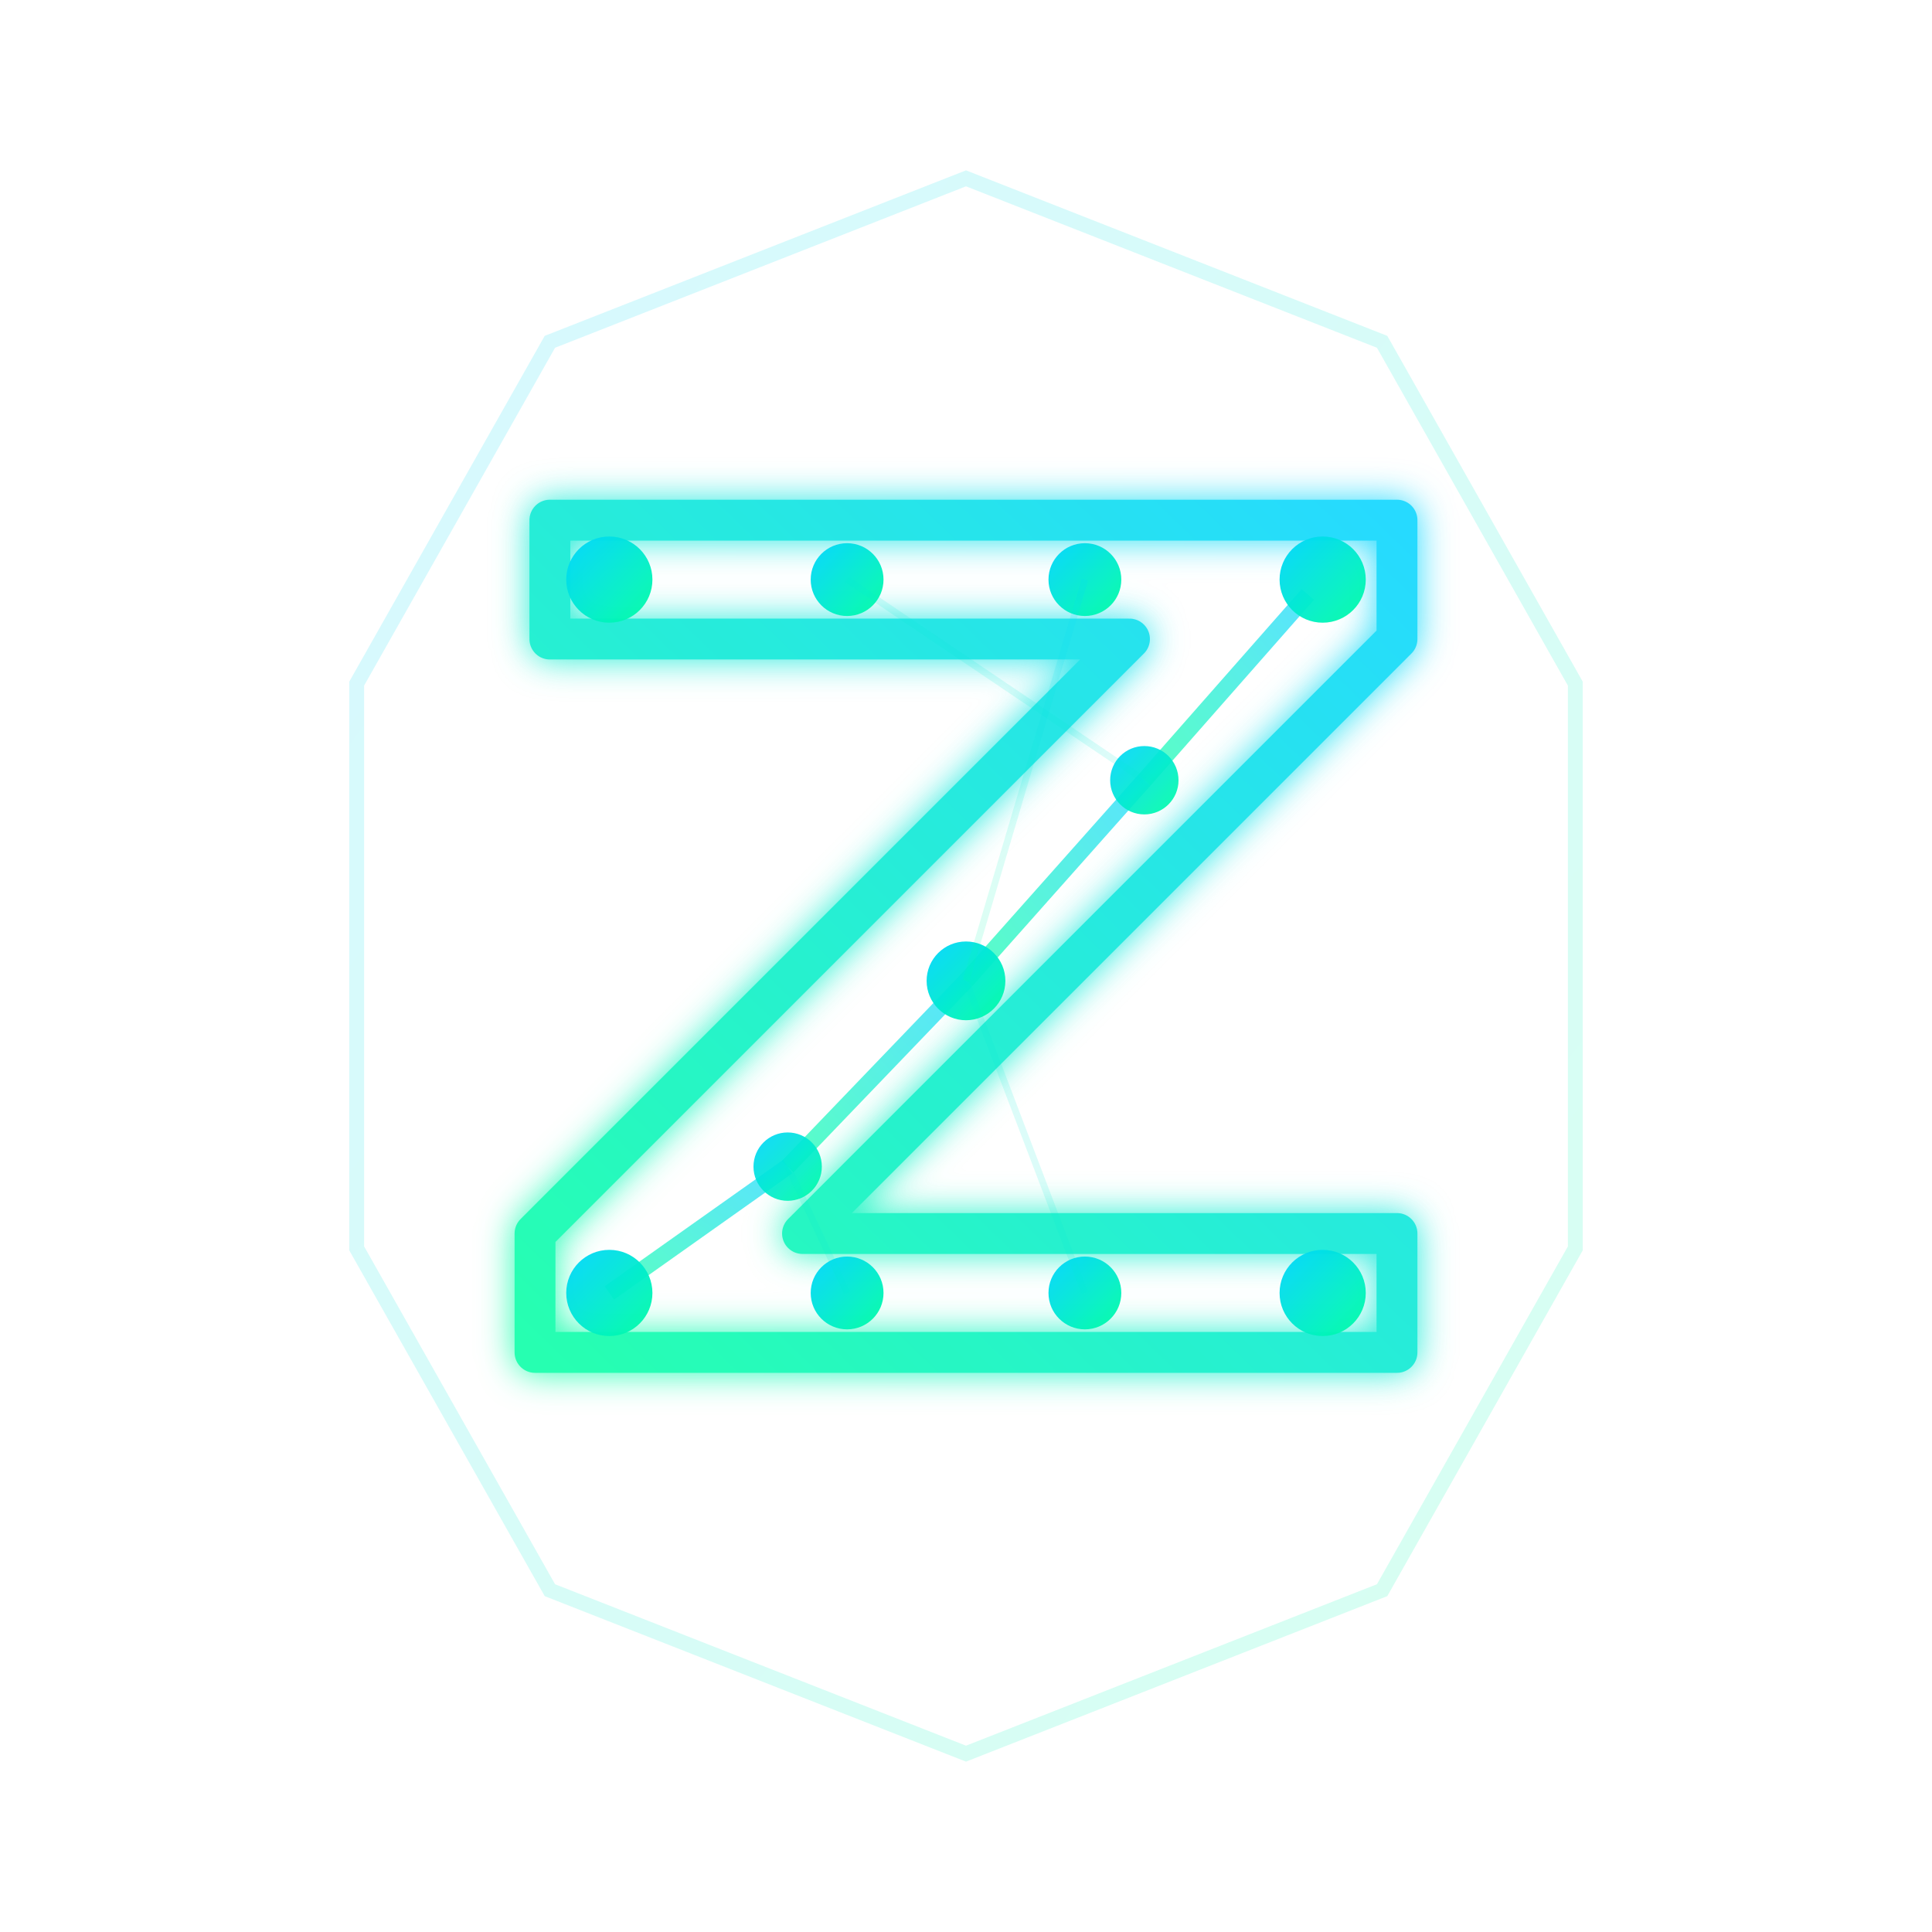
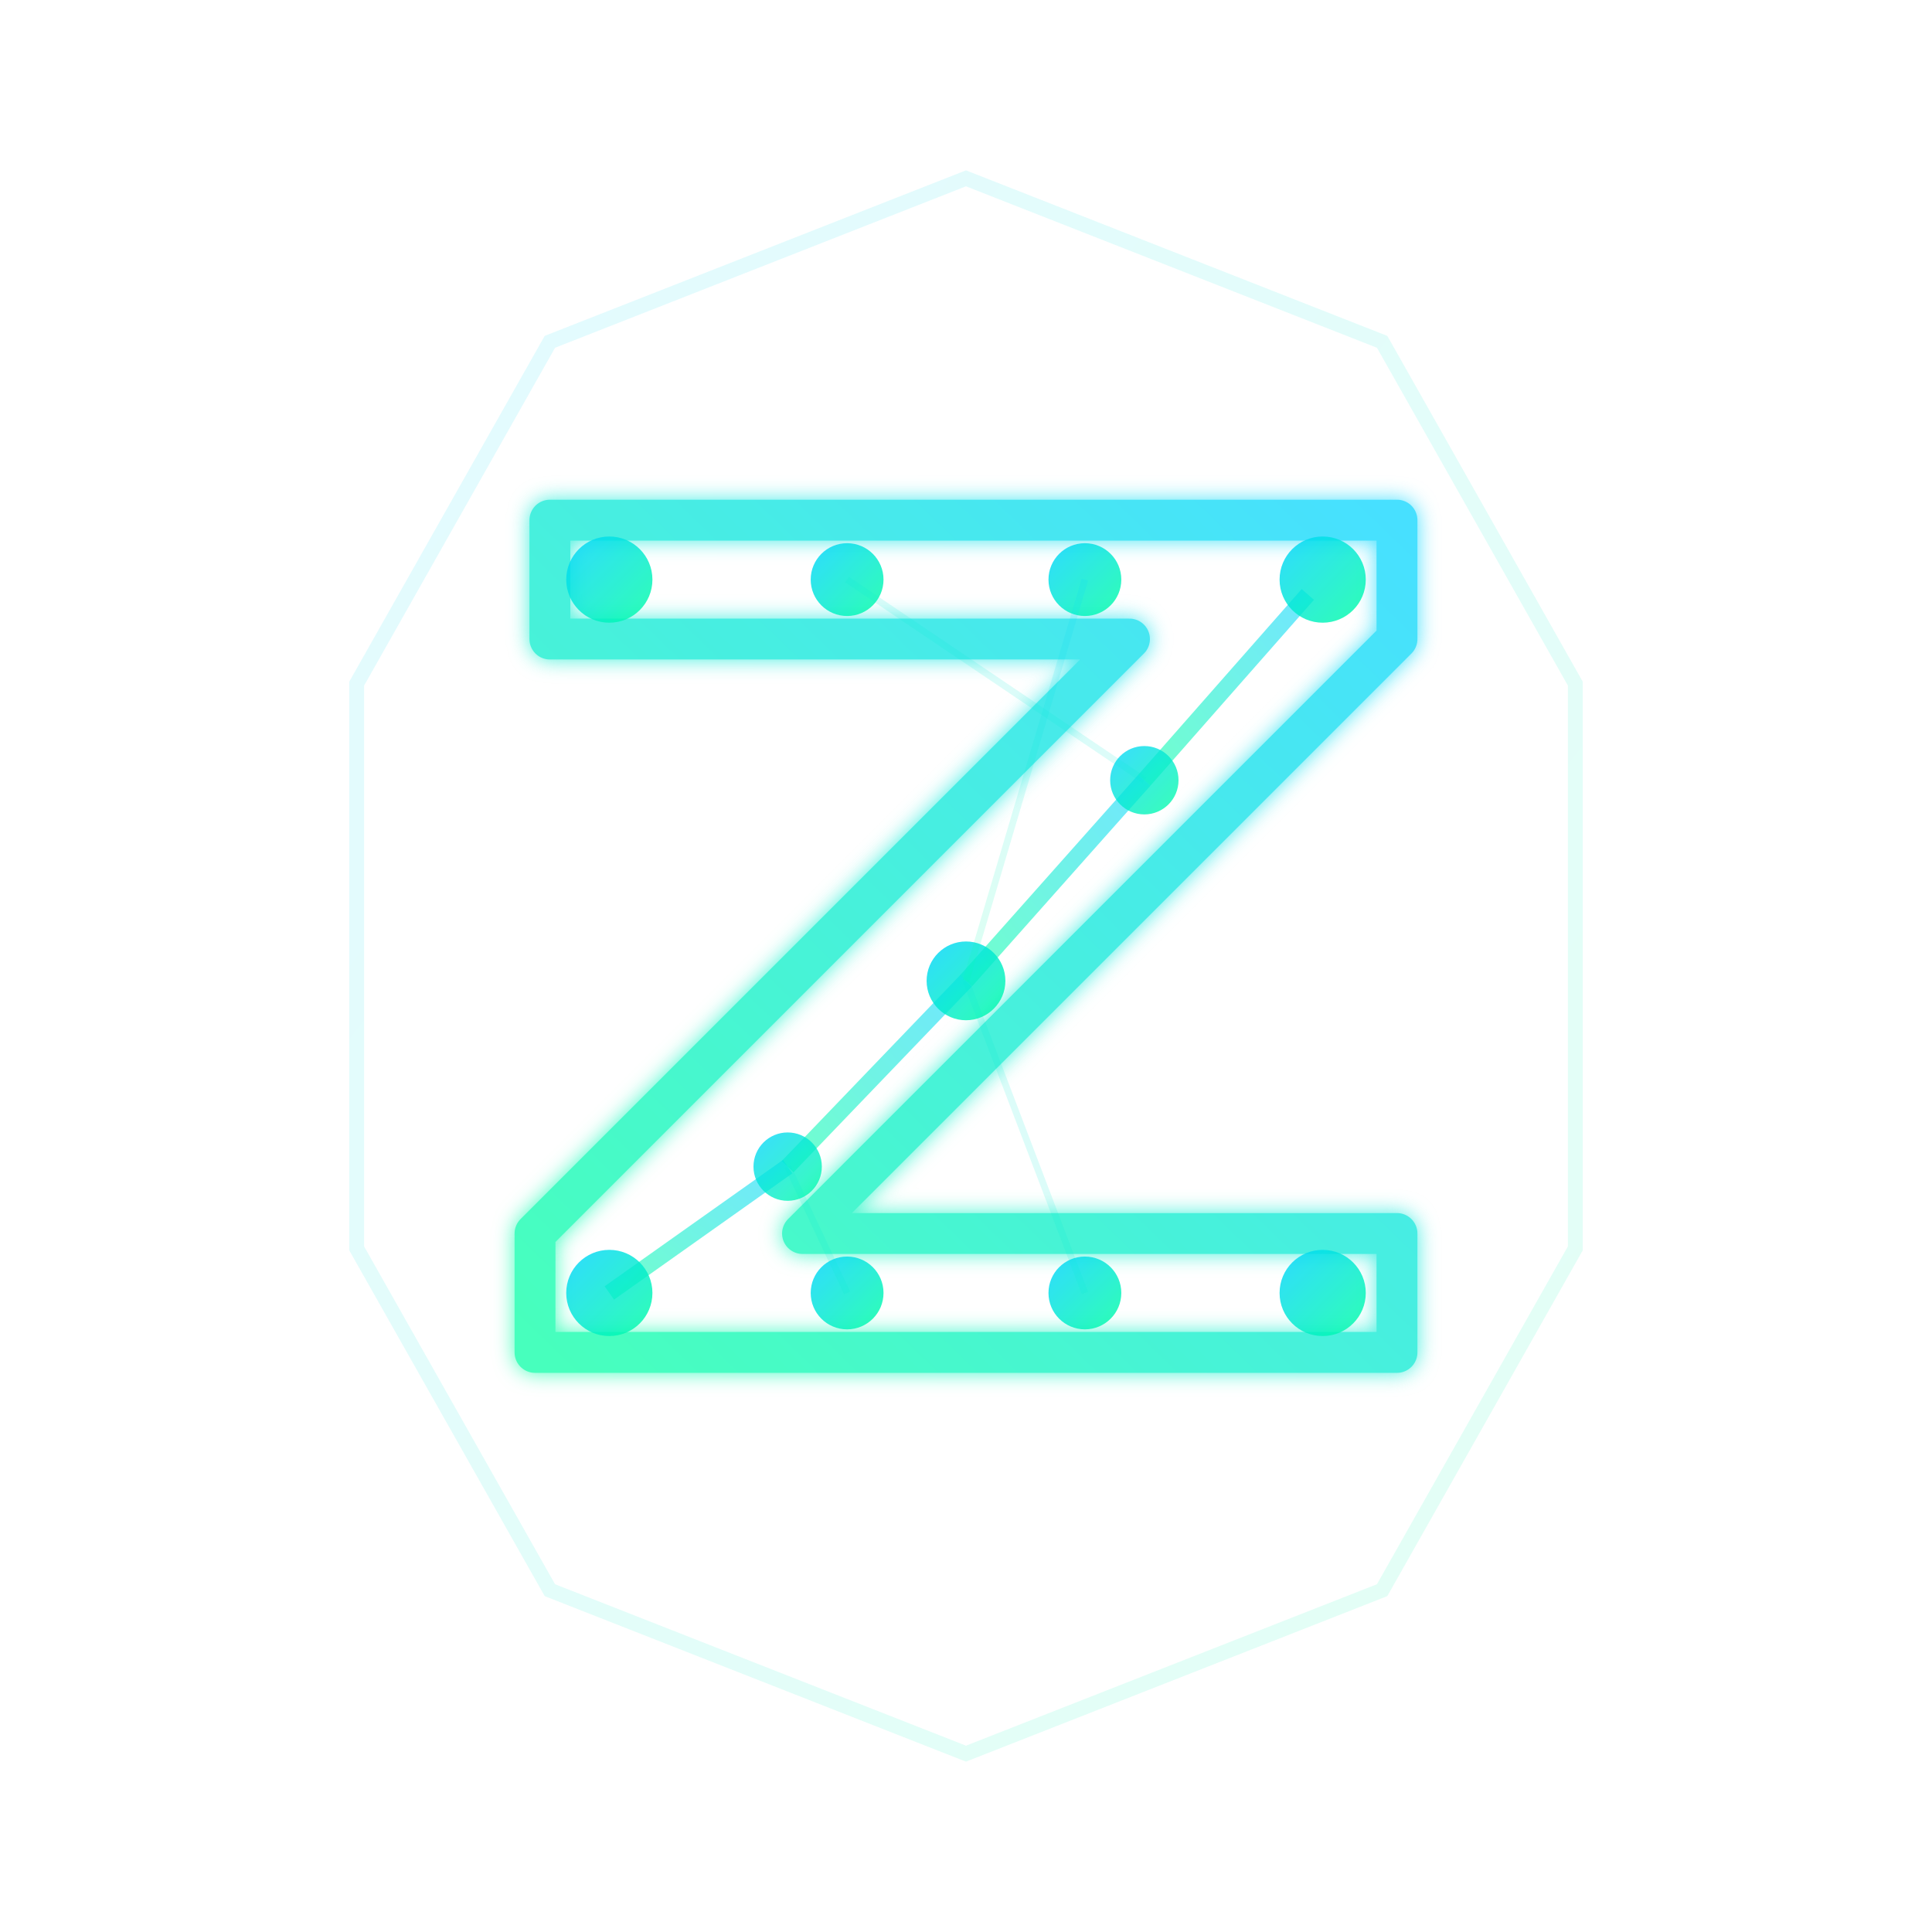
<svg xmlns="http://www.w3.org/2000/svg" viewBox="0 0 260 260">
  <defs>
    <linearGradient id="z-main" x1="0%" y1="0%" x2="100%" y2="100%">
      <stop offset="0%" stop-color="#00d4ff" />
      <stop offset="100%" stop-color="#00ffa3" />
    </linearGradient>
    <linearGradient id="z-edge" x1="100%" y1="0%" x2="0%" y2="100%">
      <stop offset="0%" stop-color="#00d4ff" />
      <stop offset="100%" stop-color="#00ffa3" />
    </linearGradient>
    <filter id="z-glow">
-       <feGaussianBlur stdDeviation="2.4" result="blur" />
+       <feGaussianBlur stdDeviation="1.4" result="blur" />
      <feMerge>
        <feMergeNode in="blur" />
        <feMergeNode in="SourceGraphic" />
      </feMerge>
    </filter>
  </defs>
-   <polygon points="130,24 186,46 212,92 212,168 186,214 130,236 74,214 48,168 48,92 74,46" fill="none" stroke="url(#z-main)" stroke-width="2" opacity="0.16" />
-   <path d="M74,70 L188,70 L188,86 L108,166 L188,166 L188,182 L72,182 L72,166 L152,86 L74,86 Z" fill="none" stroke="url(#z-edge)" stroke-width="5.5" stroke-linejoin="round" stroke-linecap="round" opacity="0.85" filter="url(#z-glow)" />
-   <line x1="82" y1="78" x2="114" y2="78" stroke="url(#z-edge)" stroke-width="2.2" opacity="0.65" />
-   <line x1="114" y1="78" x2="146" y2="78" stroke="url(#z-edge)" stroke-width="2.2" opacity="0.65" />
-   <line x1="146" y1="78" x2="178" y2="78" stroke="url(#z-edge)" stroke-width="2.2" opacity="0.65" />
-   <line x1="176" y1="80" x2="154" y2="105" stroke="url(#z-edge)" stroke-width="2.2" opacity="0.65" />
-   <line x1="154" y1="105" x2="130" y2="132" stroke="url(#z-edge)" stroke-width="2.2" opacity="0.65" />
-   <line x1="130" y1="132" x2="106" y2="157" stroke="url(#z-edge)" stroke-width="2.2" opacity="0.65" />
-   <line x1="106" y1="157" x2="82" y2="174" stroke="url(#z-edge)" stroke-width="2.2" opacity="0.65" />
-   <line x1="82" y1="174" x2="114" y2="174" stroke="url(#z-edge)" stroke-width="2.2" opacity="0.65" />
-   <line x1="114" y1="174" x2="146" y2="174" stroke="url(#z-edge)" stroke-width="2.2" opacity="0.65" />
-   <line x1="146" y1="174" x2="178" y2="174" stroke="url(#z-edge)" stroke-width="2.2" opacity="0.65" />
-   <circle cx="82" cy="78" r="5.8" fill="url(#z-main)" opacity="0.95" />
-   <circle cx="114" cy="78" r="4.9" fill="url(#z-main)" opacity="0.95" />
-   <circle cx="146" cy="78" r="4.9" fill="url(#z-main)" opacity="0.95" />
-   <circle cx="178" cy="78" r="5.8" fill="url(#z-main)" opacity="0.95" />
-   <circle cx="154" cy="105" r="4.6" fill="url(#z-main)" opacity="0.92" />
-   <circle cx="130" cy="132" r="5.3" fill="url(#z-main)" opacity="0.95" />
-   <circle cx="106" cy="157" r="4.6" fill="url(#z-main)" opacity="0.92" />
-   <circle cx="82" cy="174" r="5.8" fill="url(#z-main)" opacity="0.95" />
-   <circle cx="114" cy="174" r="4.9" fill="url(#z-main)" opacity="0.95" />
-   <circle cx="146" cy="174" r="4.9" fill="url(#z-main)" opacity="0.95" />
-   <circle cx="178" cy="174" r="5.8" fill="url(#z-main)" opacity="0.95" />
+   <polygon points="130,24 186,46 212,92 212,168 186,214 130,236 74,214 48,168 48,92 74,46" fill="none" stroke="url(#z-main)" stroke-width="2" opacity="0.11" />
+   <path d="M74,70 L188,70 L188,86 L108,166 L188,166 L188,182 L72,182 L72,166 L152,86 L74,86 Z" fill="none" stroke="url(#z-edge)" stroke-width="5.5" stroke-linejoin="round" stroke-linecap="round" opacity="0.72" filter="url(#z-glow)" />
+   <line x1="82" y1="78" x2="114" y2="78" stroke="url(#z-edge)" stroke-width="2.2" opacity="0.56" />
+   <line x1="114" y1="78" x2="146" y2="78" stroke="url(#z-edge)" stroke-width="2.2" opacity="0.56" />
+   <line x1="146" y1="78" x2="178" y2="78" stroke="url(#z-edge)" stroke-width="2.2" opacity="0.56" />
+   <line x1="176" y1="80" x2="154" y2="105" stroke="url(#z-edge)" stroke-width="2.2" opacity="0.56" />
+   <line x1="154" y1="105" x2="130" y2="132" stroke="url(#z-edge)" stroke-width="2.2" opacity="0.56" />
+   <line x1="130" y1="132" x2="106" y2="157" stroke="url(#z-edge)" stroke-width="2.2" opacity="0.56" />
+   <line x1="106" y1="157" x2="82" y2="174" stroke="url(#z-edge)" stroke-width="2.2" opacity="0.56" />
+   <line x1="82" y1="174" x2="114" y2="174" stroke="url(#z-edge)" stroke-width="2.2" opacity="0.56" />
+   <line x1="114" y1="174" x2="146" y2="174" stroke="url(#z-edge)" stroke-width="2.2" opacity="0.56" />
+   <line x1="146" y1="174" x2="178" y2="174" stroke="url(#z-edge)" stroke-width="2.2" opacity="0.56" />
+   <circle cx="82" cy="78" r="5.8" fill="url(#z-main)" opacity="0.82" />
+   <circle cx="114" cy="78" r="4.9" fill="url(#z-main)" opacity="0.82" />
+   <circle cx="146" cy="78" r="4.9" fill="url(#z-main)" opacity="0.82" />
+   <circle cx="178" cy="78" r="5.8" fill="url(#z-main)" opacity="0.82" />
+   <circle cx="154" cy="105" r="4.6" fill="url(#z-main)" opacity="0.78" />
+   <circle cx="130" cy="132" r="5.3" fill="url(#z-main)" opacity="0.82" />
+   <circle cx="106" cy="157" r="4.6" fill="url(#z-main)" opacity="0.78" />
+   <circle cx="82" cy="174" r="5.8" fill="url(#z-main)" opacity="0.82" />
+   <circle cx="114" cy="174" r="4.9" fill="url(#z-main)" opacity="0.82" />
+   <circle cx="146" cy="174" r="4.9" fill="url(#z-main)" opacity="0.82" />
+   <circle cx="178" cy="174" r="5.8" fill="url(#z-main)" opacity="0.82" />
  <line x1="114" y1="78" x2="154" y2="105" stroke="url(#z-edge)" stroke-width="0.9" opacity="0.14" />
  <line x1="146" y1="78" x2="130" y2="132" stroke="url(#z-edge)" stroke-width="0.9" opacity="0.14" />
  <line x1="106" y1="157" x2="114" y2="174" stroke="url(#z-edge)" stroke-width="0.9" opacity="0.14" />
  <line x1="130" y1="132" x2="146" y2="174" stroke="url(#z-edge)" stroke-width="0.9" opacity="0.14" />
</svg>
